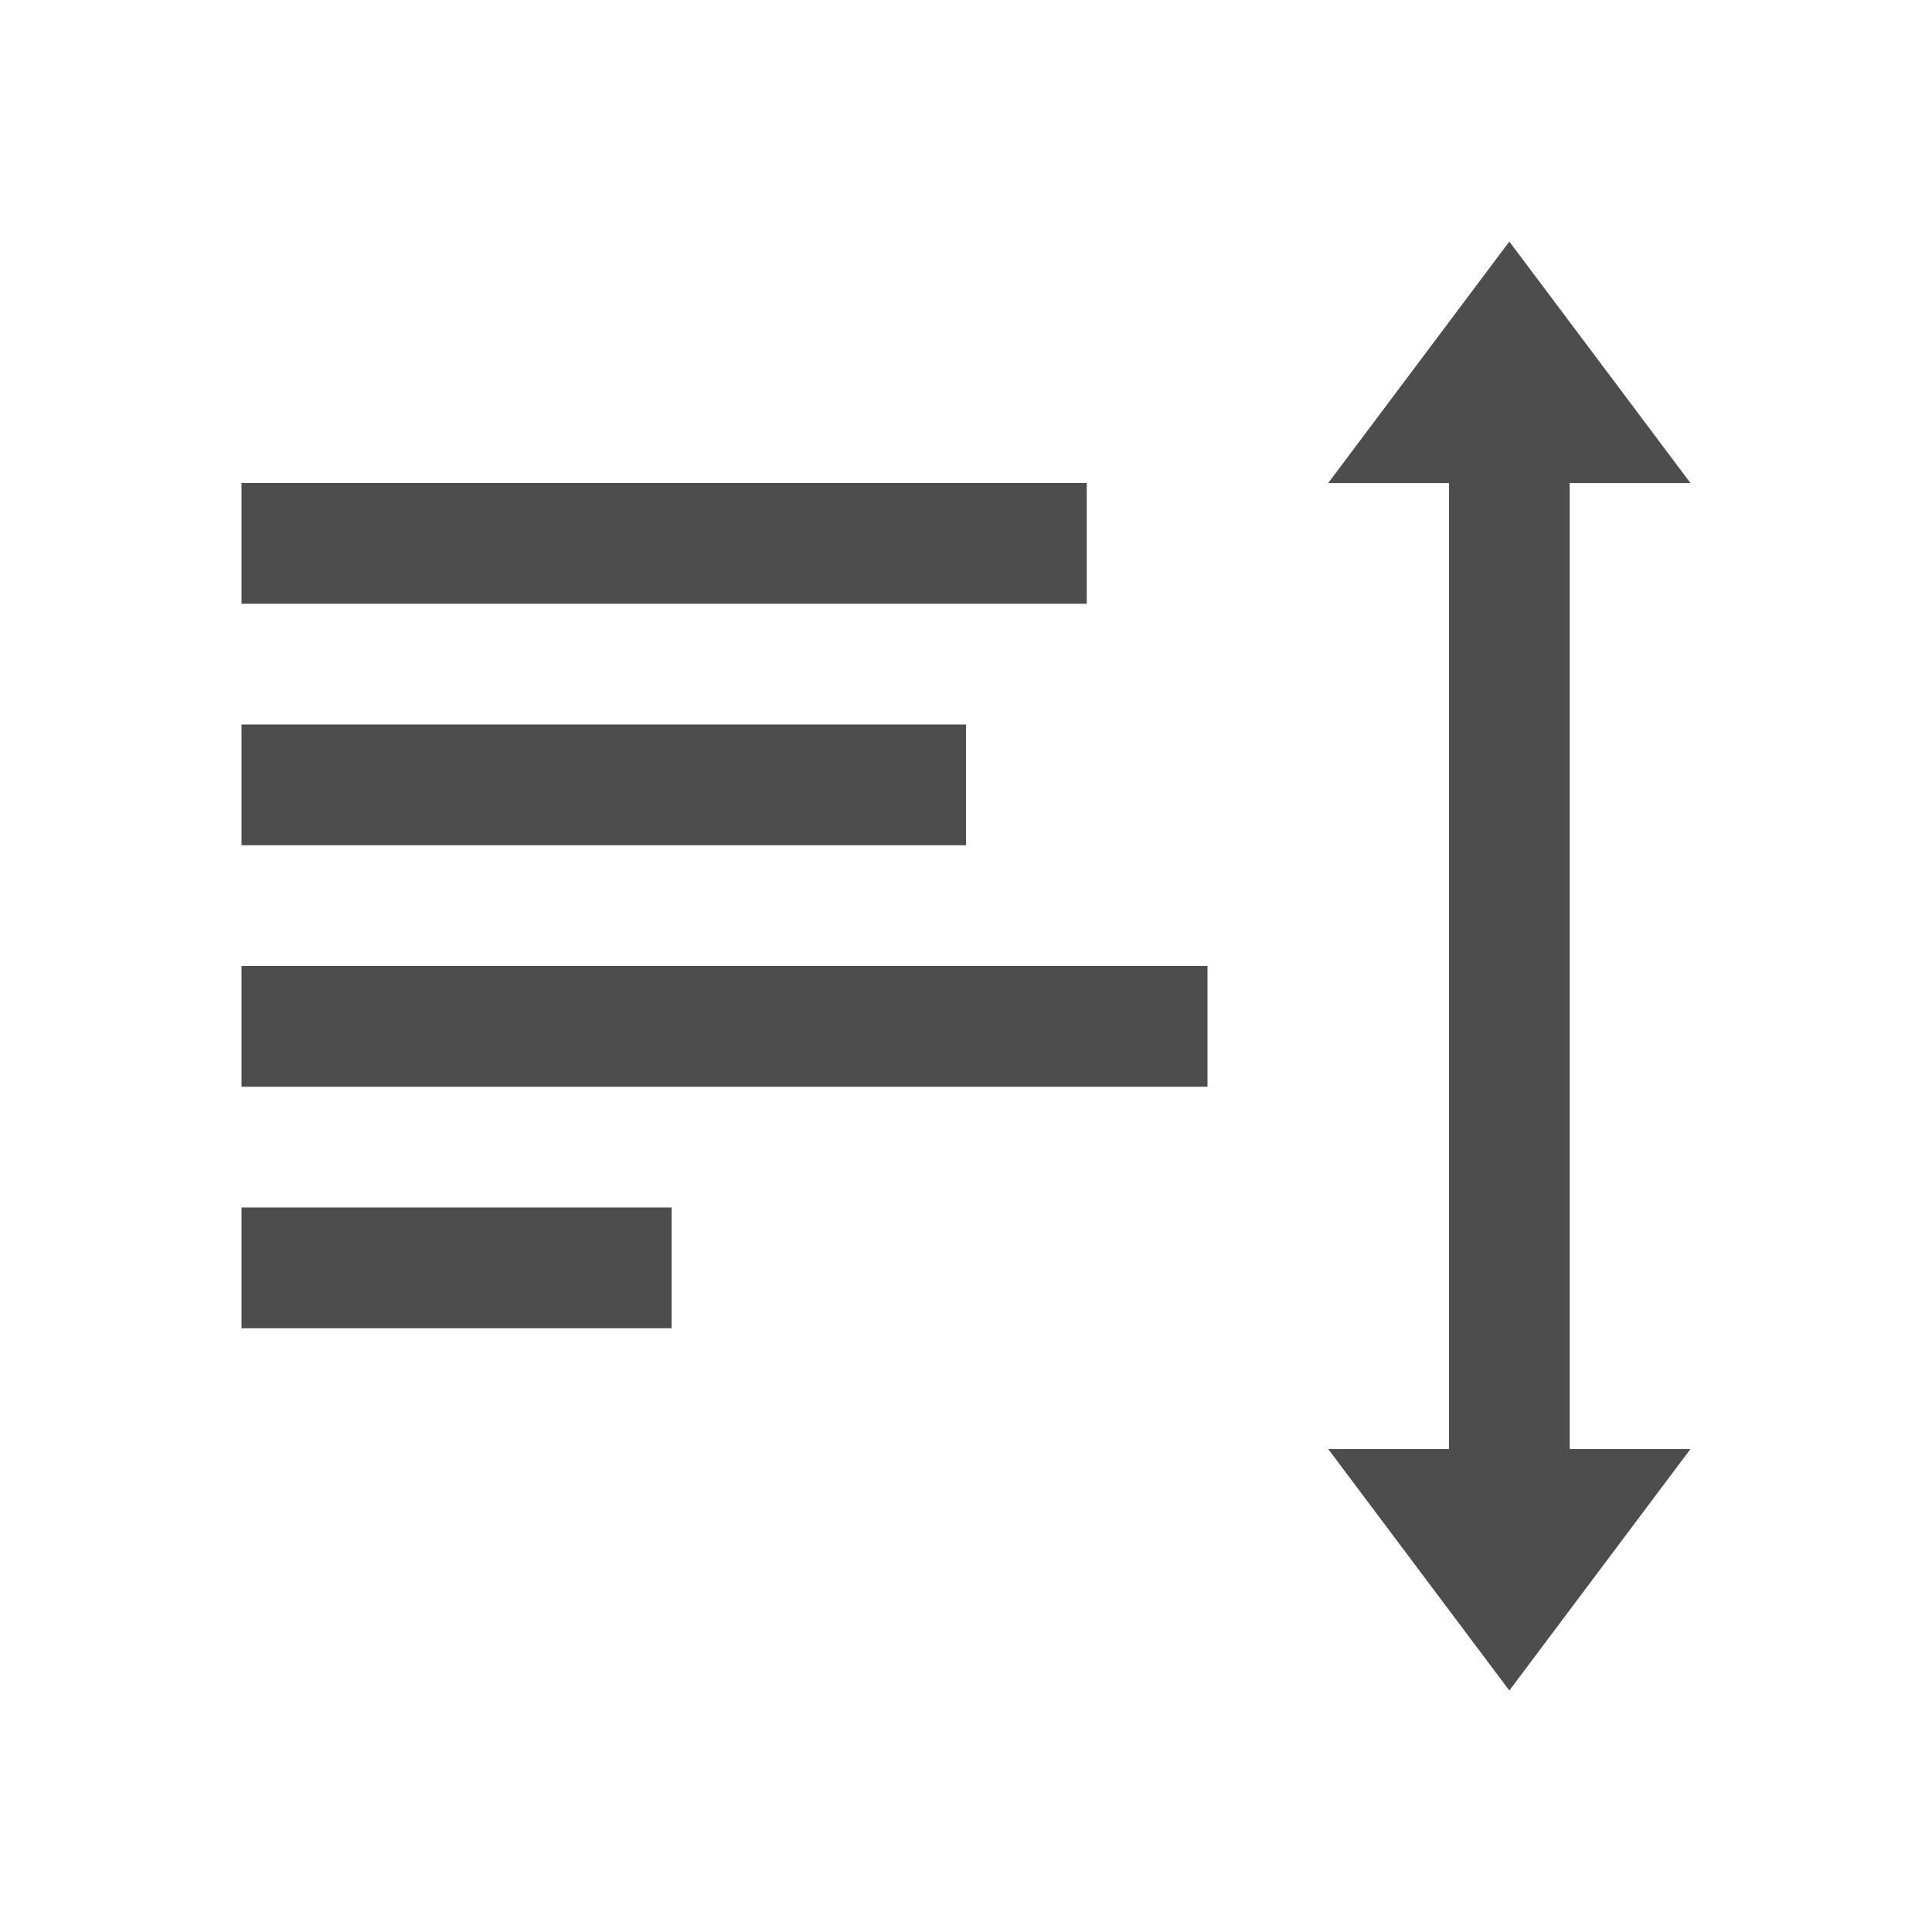
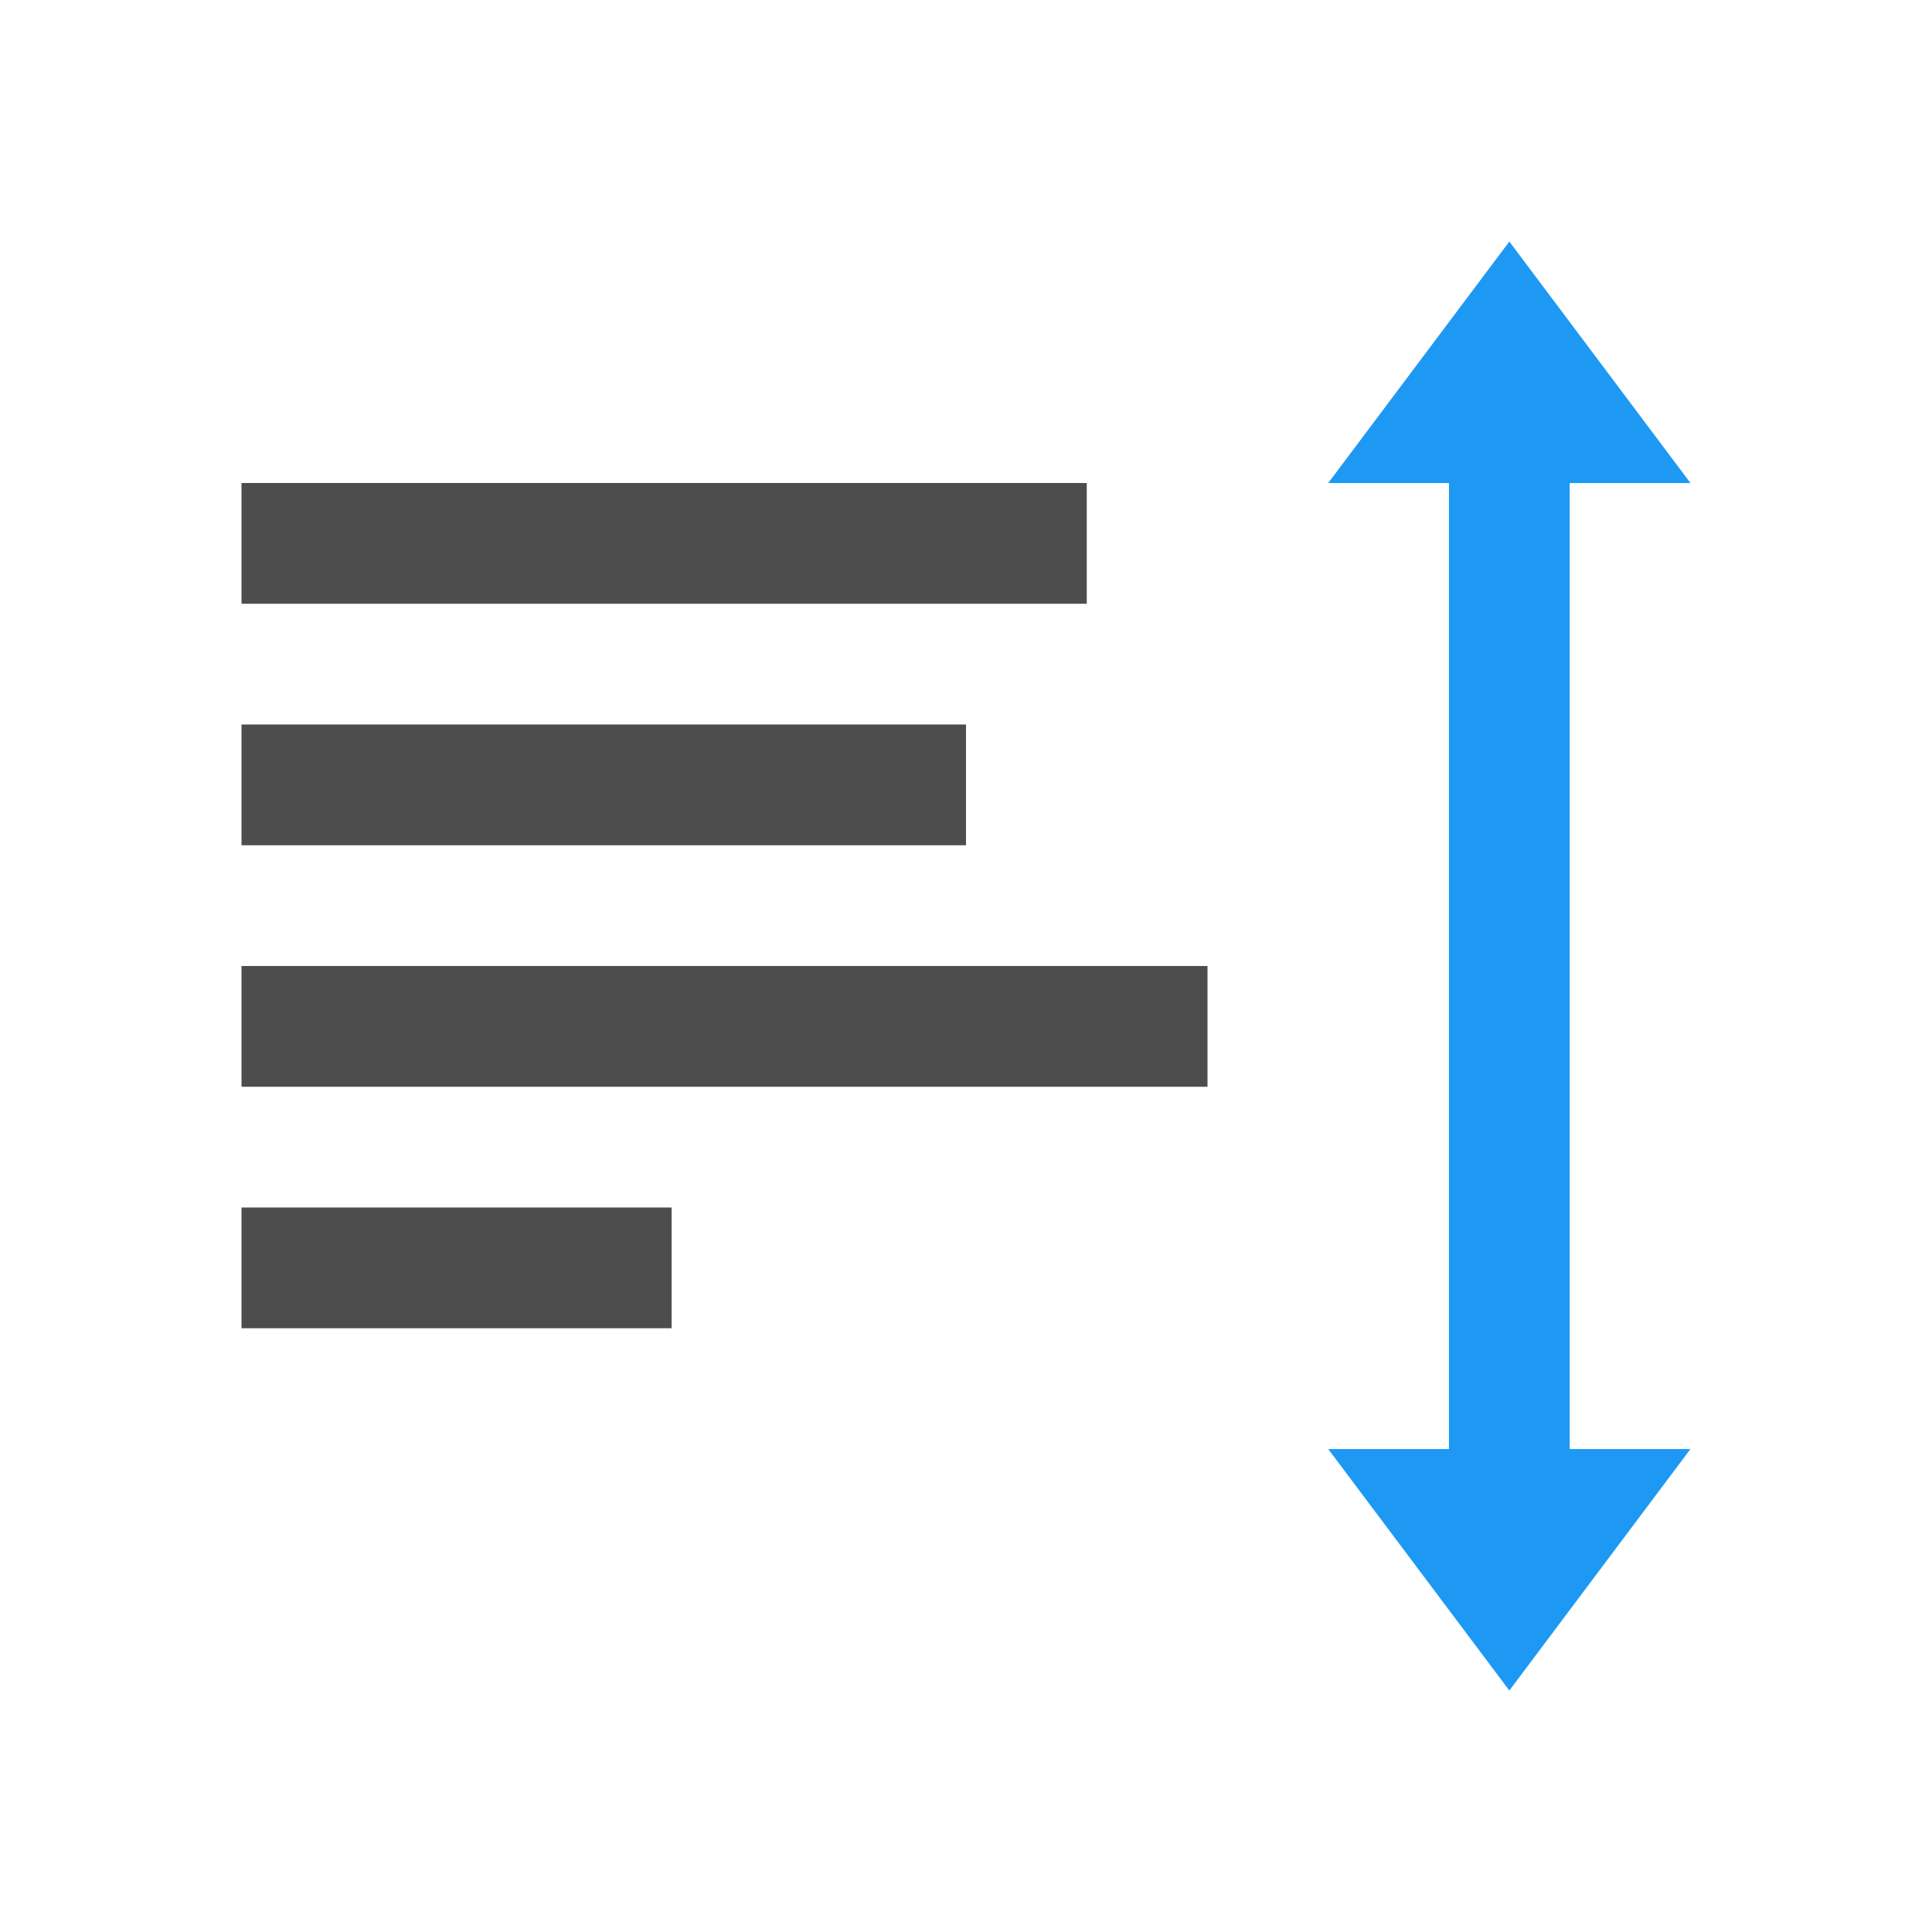
<svg xmlns="http://www.w3.org/2000/svg" width="16" height="16" id="svg3049" version="1.1">
  <defs id="defs3051" />
  <g id="layer1" transform="translate(-421.7143,-531.7907)">
    <g transform="translate(418.7143,-499.5715)" id="layer1-1" />
    <path style="color:#000000;fill:#4d4d4d;fill-opacity:1;fill-rule:nonzero;stroke:none;stroke-width:1;marker:none;visibility:visible;display:inline;overflow:visible;enable-background:accumulate" d="M 2 4 L 2 5 L 9 5 L 9 4 L 2 4 z M 2 6 L 2 7 L 8 7 L 8 6 L 2 6 z M 2 8 L 2 9 L 10 9 L 10 8 L 2 8 z M 2 10 L 2 11 L 5.562 11 L 5.562 10 L 2 10 z " transform="translate(421.7143,531.7907)" id="path5169-0-8" />
-     <path style="color:#000000;display:inline;overflow:visible;visibility:visible;fill:#4d4d4d;fill-opacity:1;fill-rule:nonzero;stroke:none;stroke-width:1;marker:none;enable-background:accumulate" d="m 434.214,533.791 -1.5,2 1,0 0,2 0,4 0,2 -1,0 1.5,2 1.5,-2 -1,0 0,-2 0,-4 0,-2 1,0 z" id="path5169-0-8-4" />
+     <path style="color:#000000;display:inline;overflow:visible;visibility:visible;fill:#1d99f3;fill-opacity:1;fill-rule:nonzero;stroke:none;stroke-width:1;marker:none;enable-background:accumulate" d="m 434.214,533.791 -1.5,2 1,0 0,2 0,4 0,2 -1,0 1.5,2 1.5,-2 -1,0 0,-2 0,-4 0,-2 1,0 z" id="path5169-0-8-4" />
  </g>
</svg>
